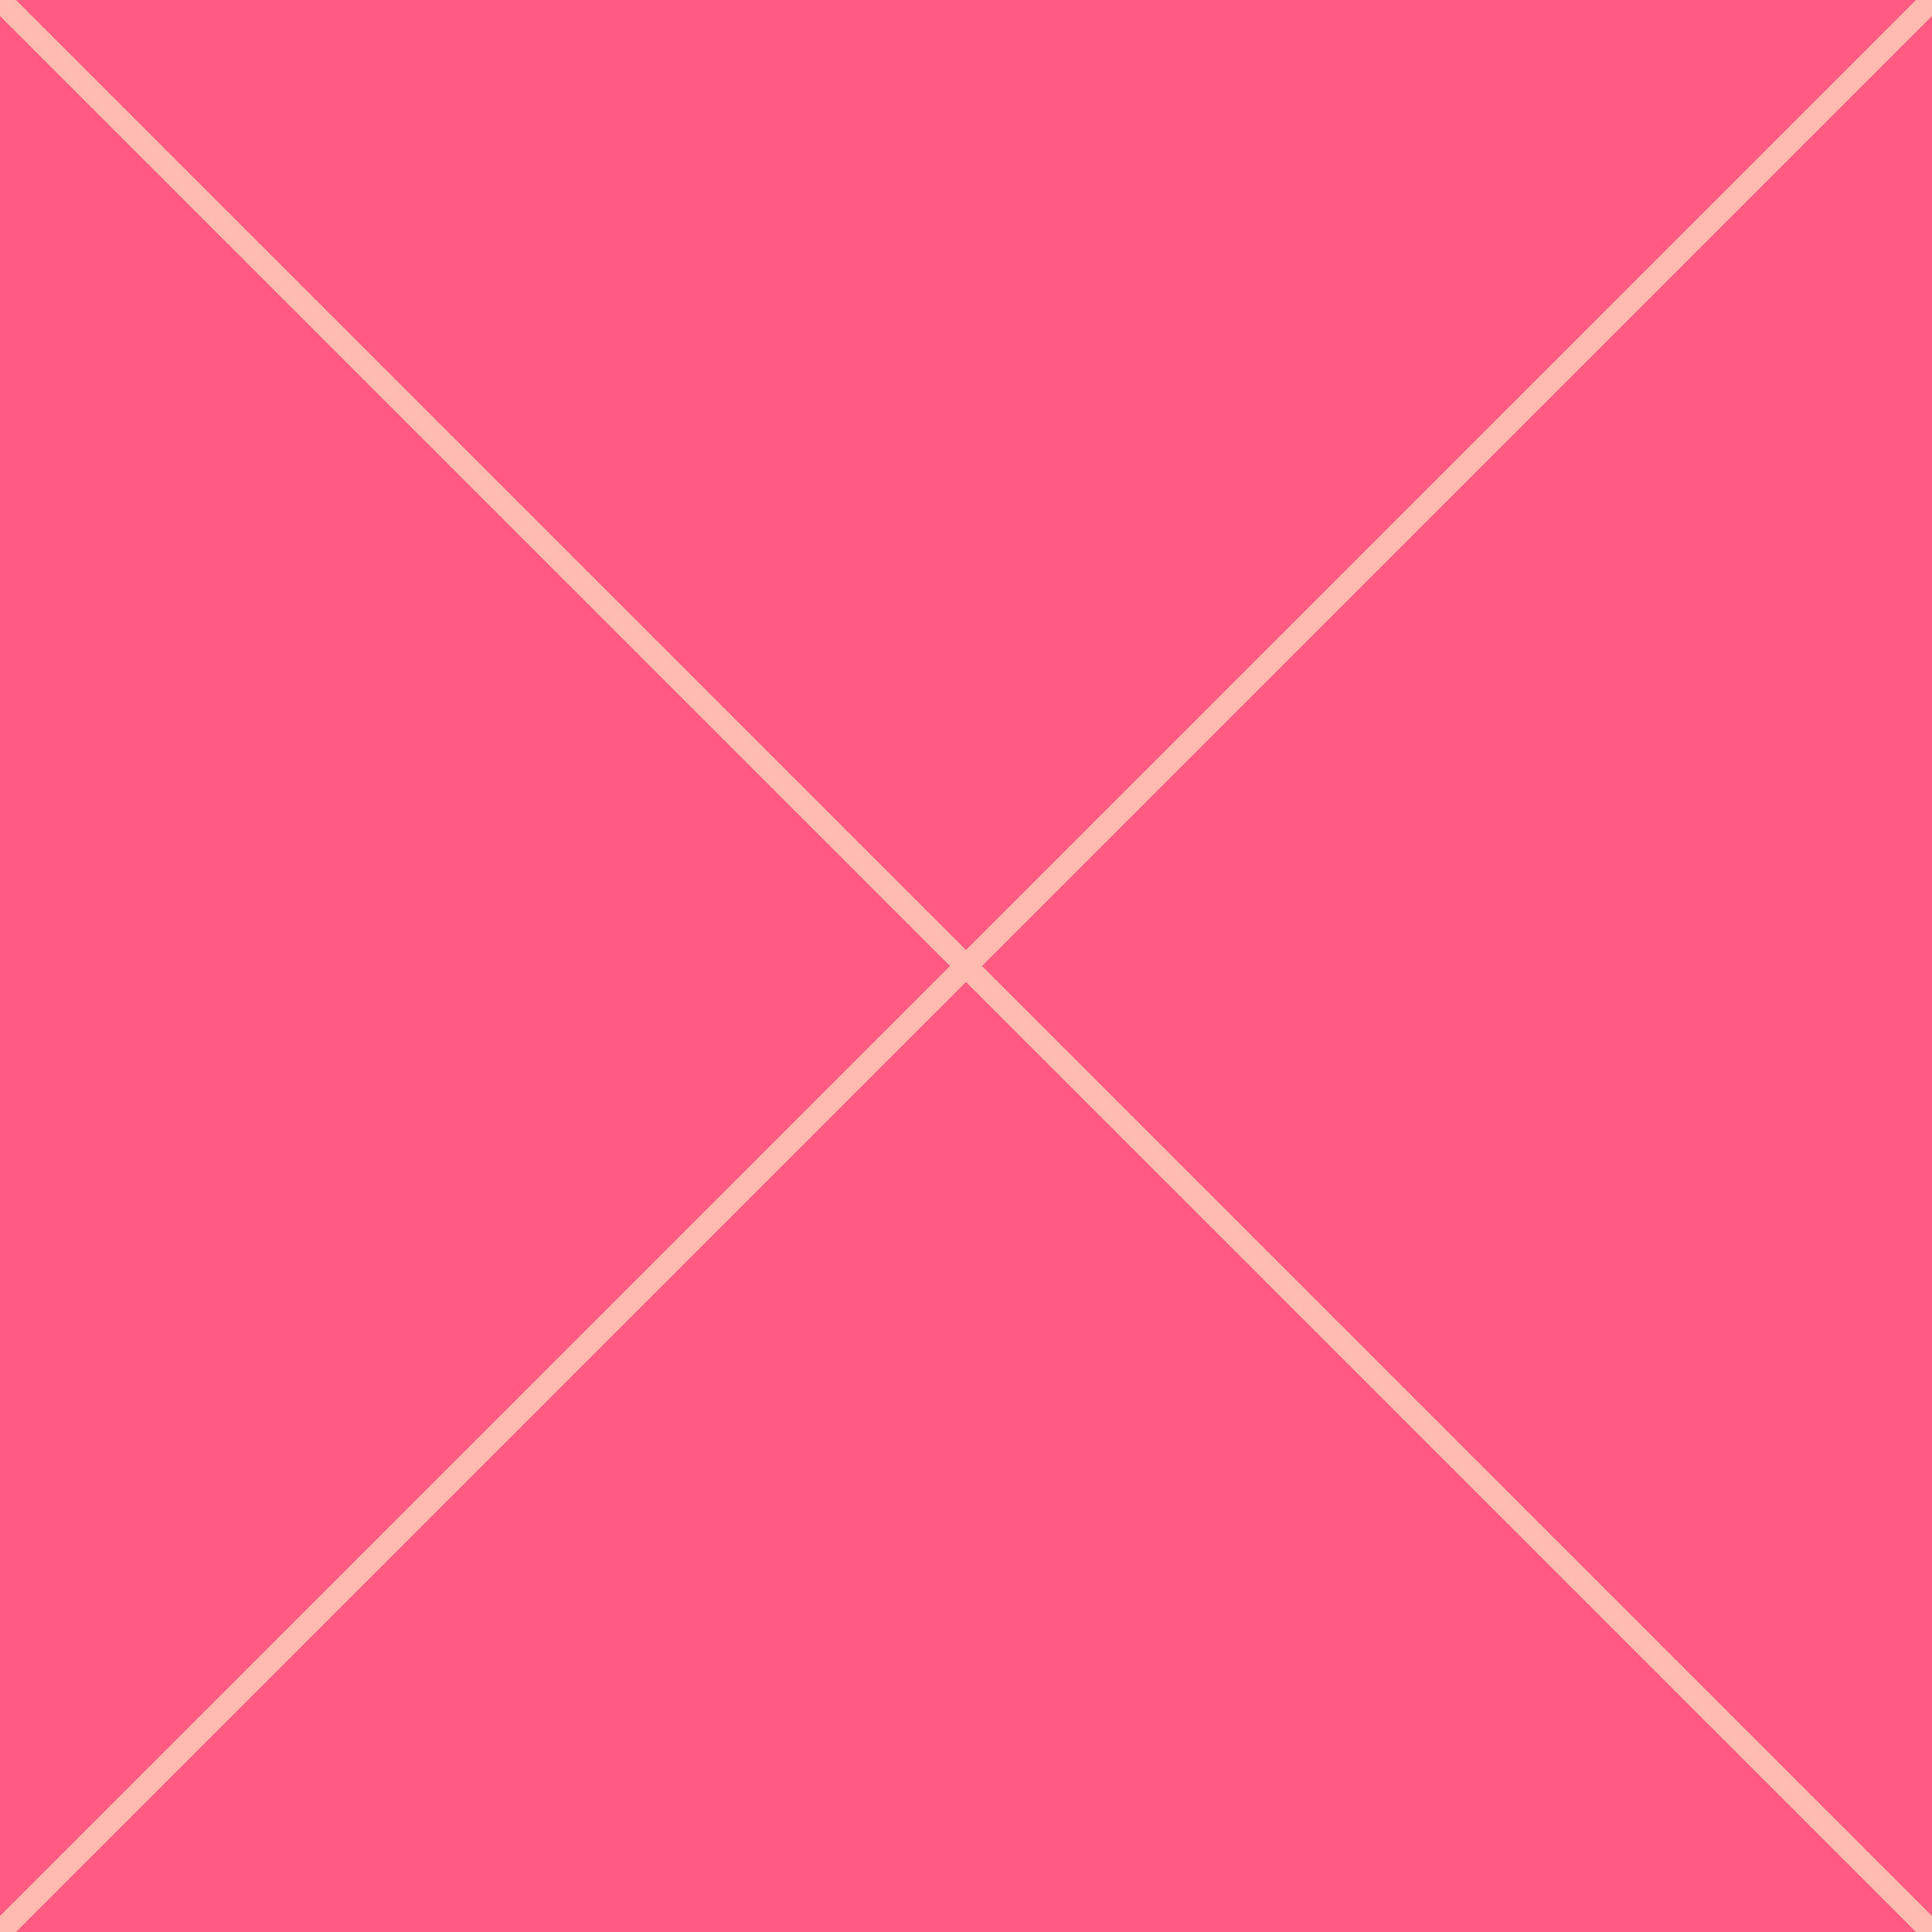
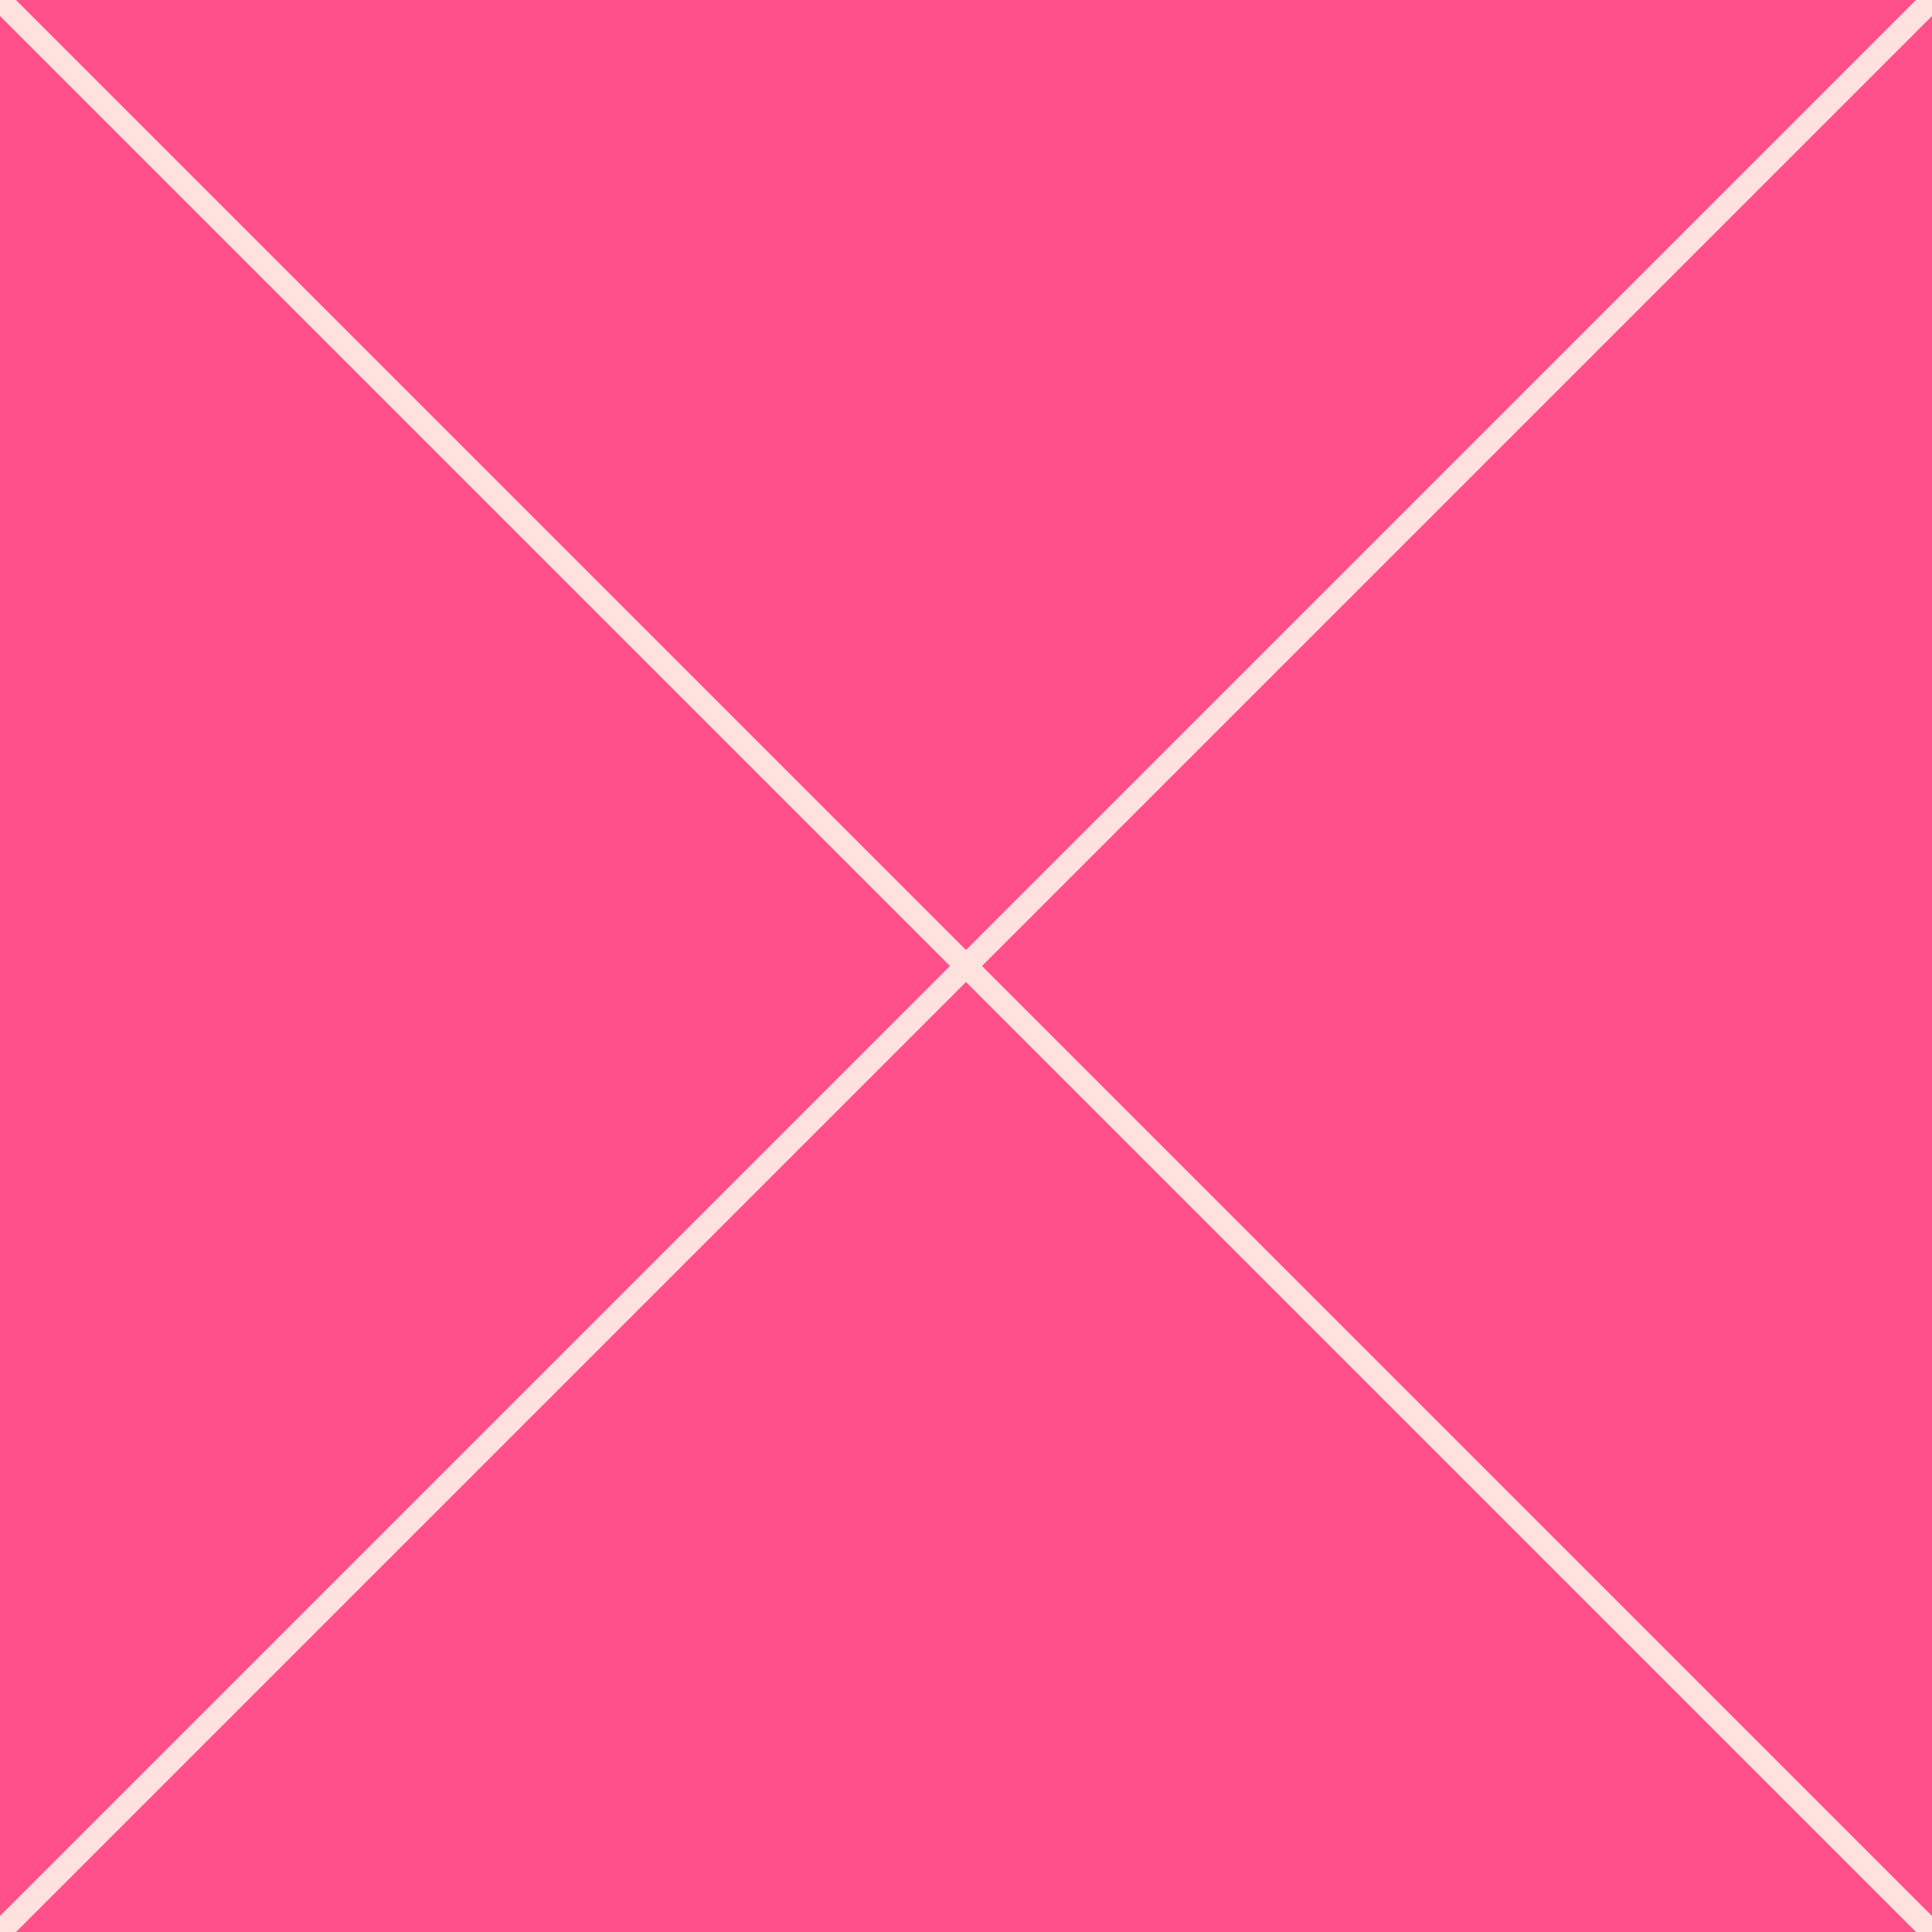
<svg xmlns="http://www.w3.org/2000/svg" id="_레이어_1" data-name="레이어 1" viewBox="0 0 512 512">
  <defs>
    <style>
      .cls-1 {
+         fill: #ff508c;
+       }
+ 
+       .cls-2 {
        fill: none;
-         stroke: #ffbbb0;
+         stroke: #ffe1de;
        stroke-miterlimit: 10;
        stroke-width: 6px;
      }
- 
-       .cls-2 {
-         fill: #ff5a81;
-       }
    </style>
  </defs>
-   <rect class="cls-2" width="512" height="512" />
-   <line class="cls-1" x1="512" y1="512" />
-   <line class="cls-1" x1="0" y1="512" x2="512" y2="0" />
+   <rect class="cls-1" width="512" height="512" />
+   <g>
+     <line class="cls-2" x1="512" y1="512" />
+     <line class="cls-2" x1="0" y1="512" x2="512" y2="0" />
+   </g>
</svg>
